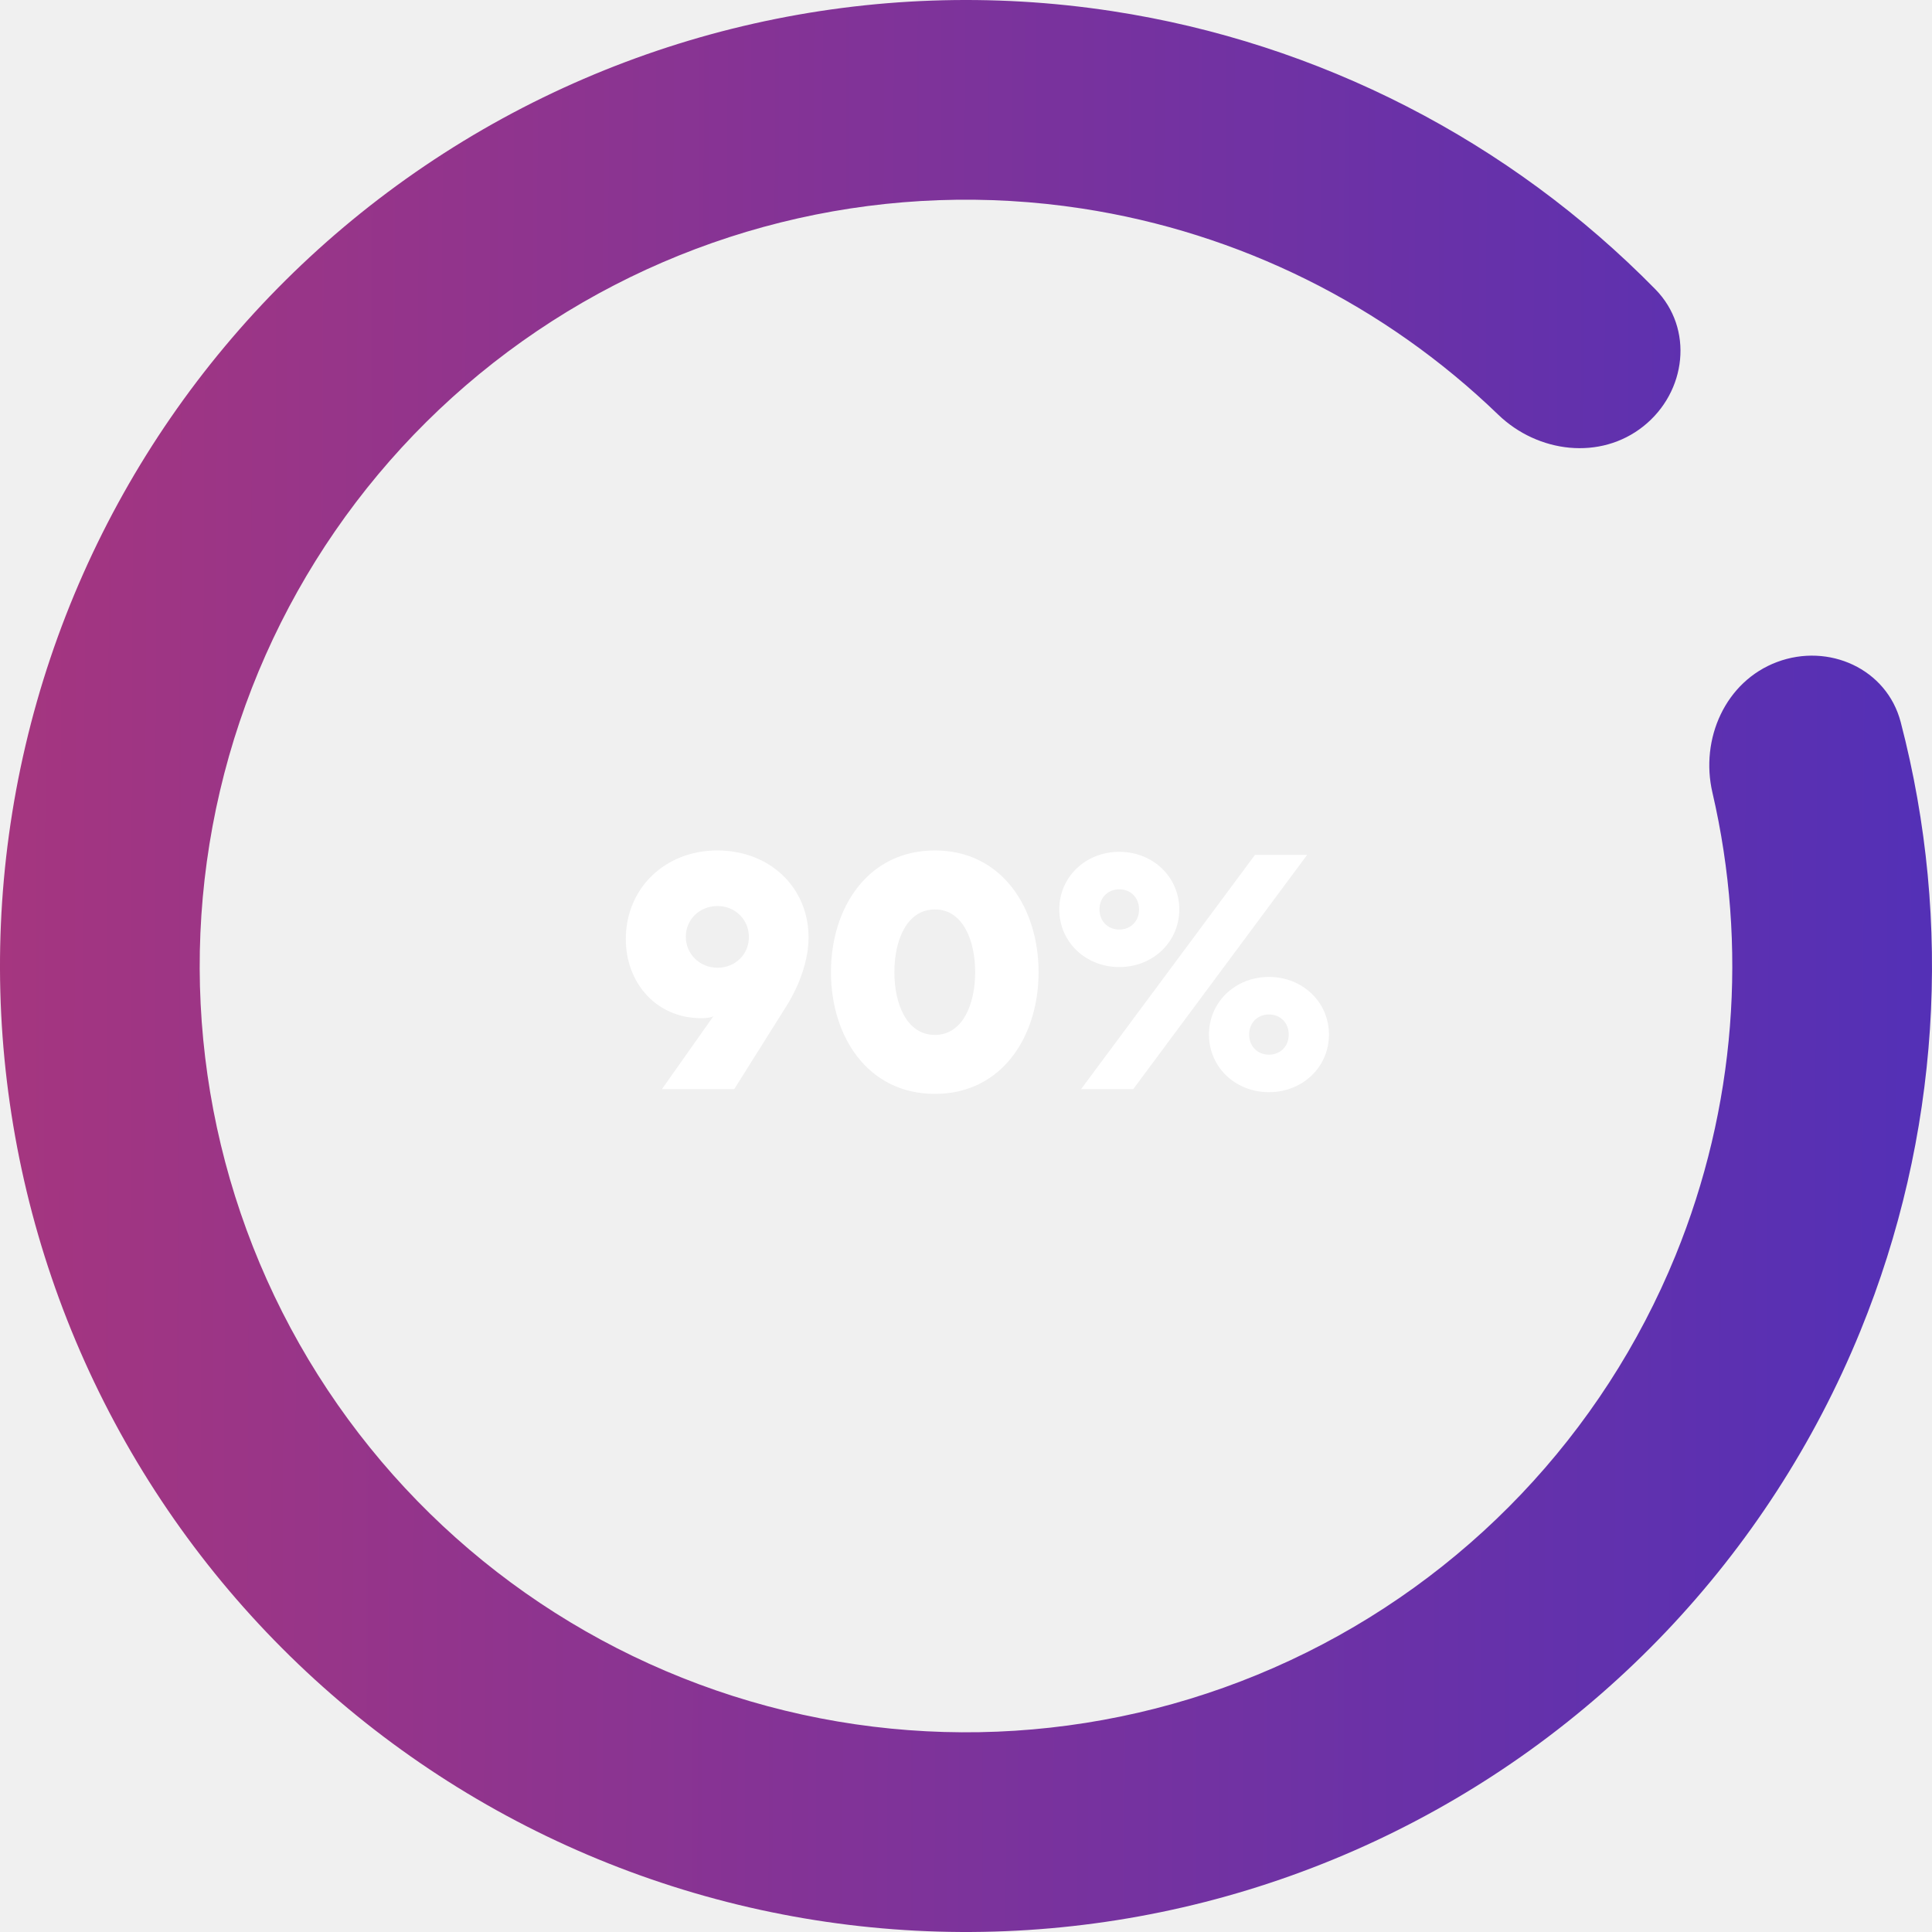
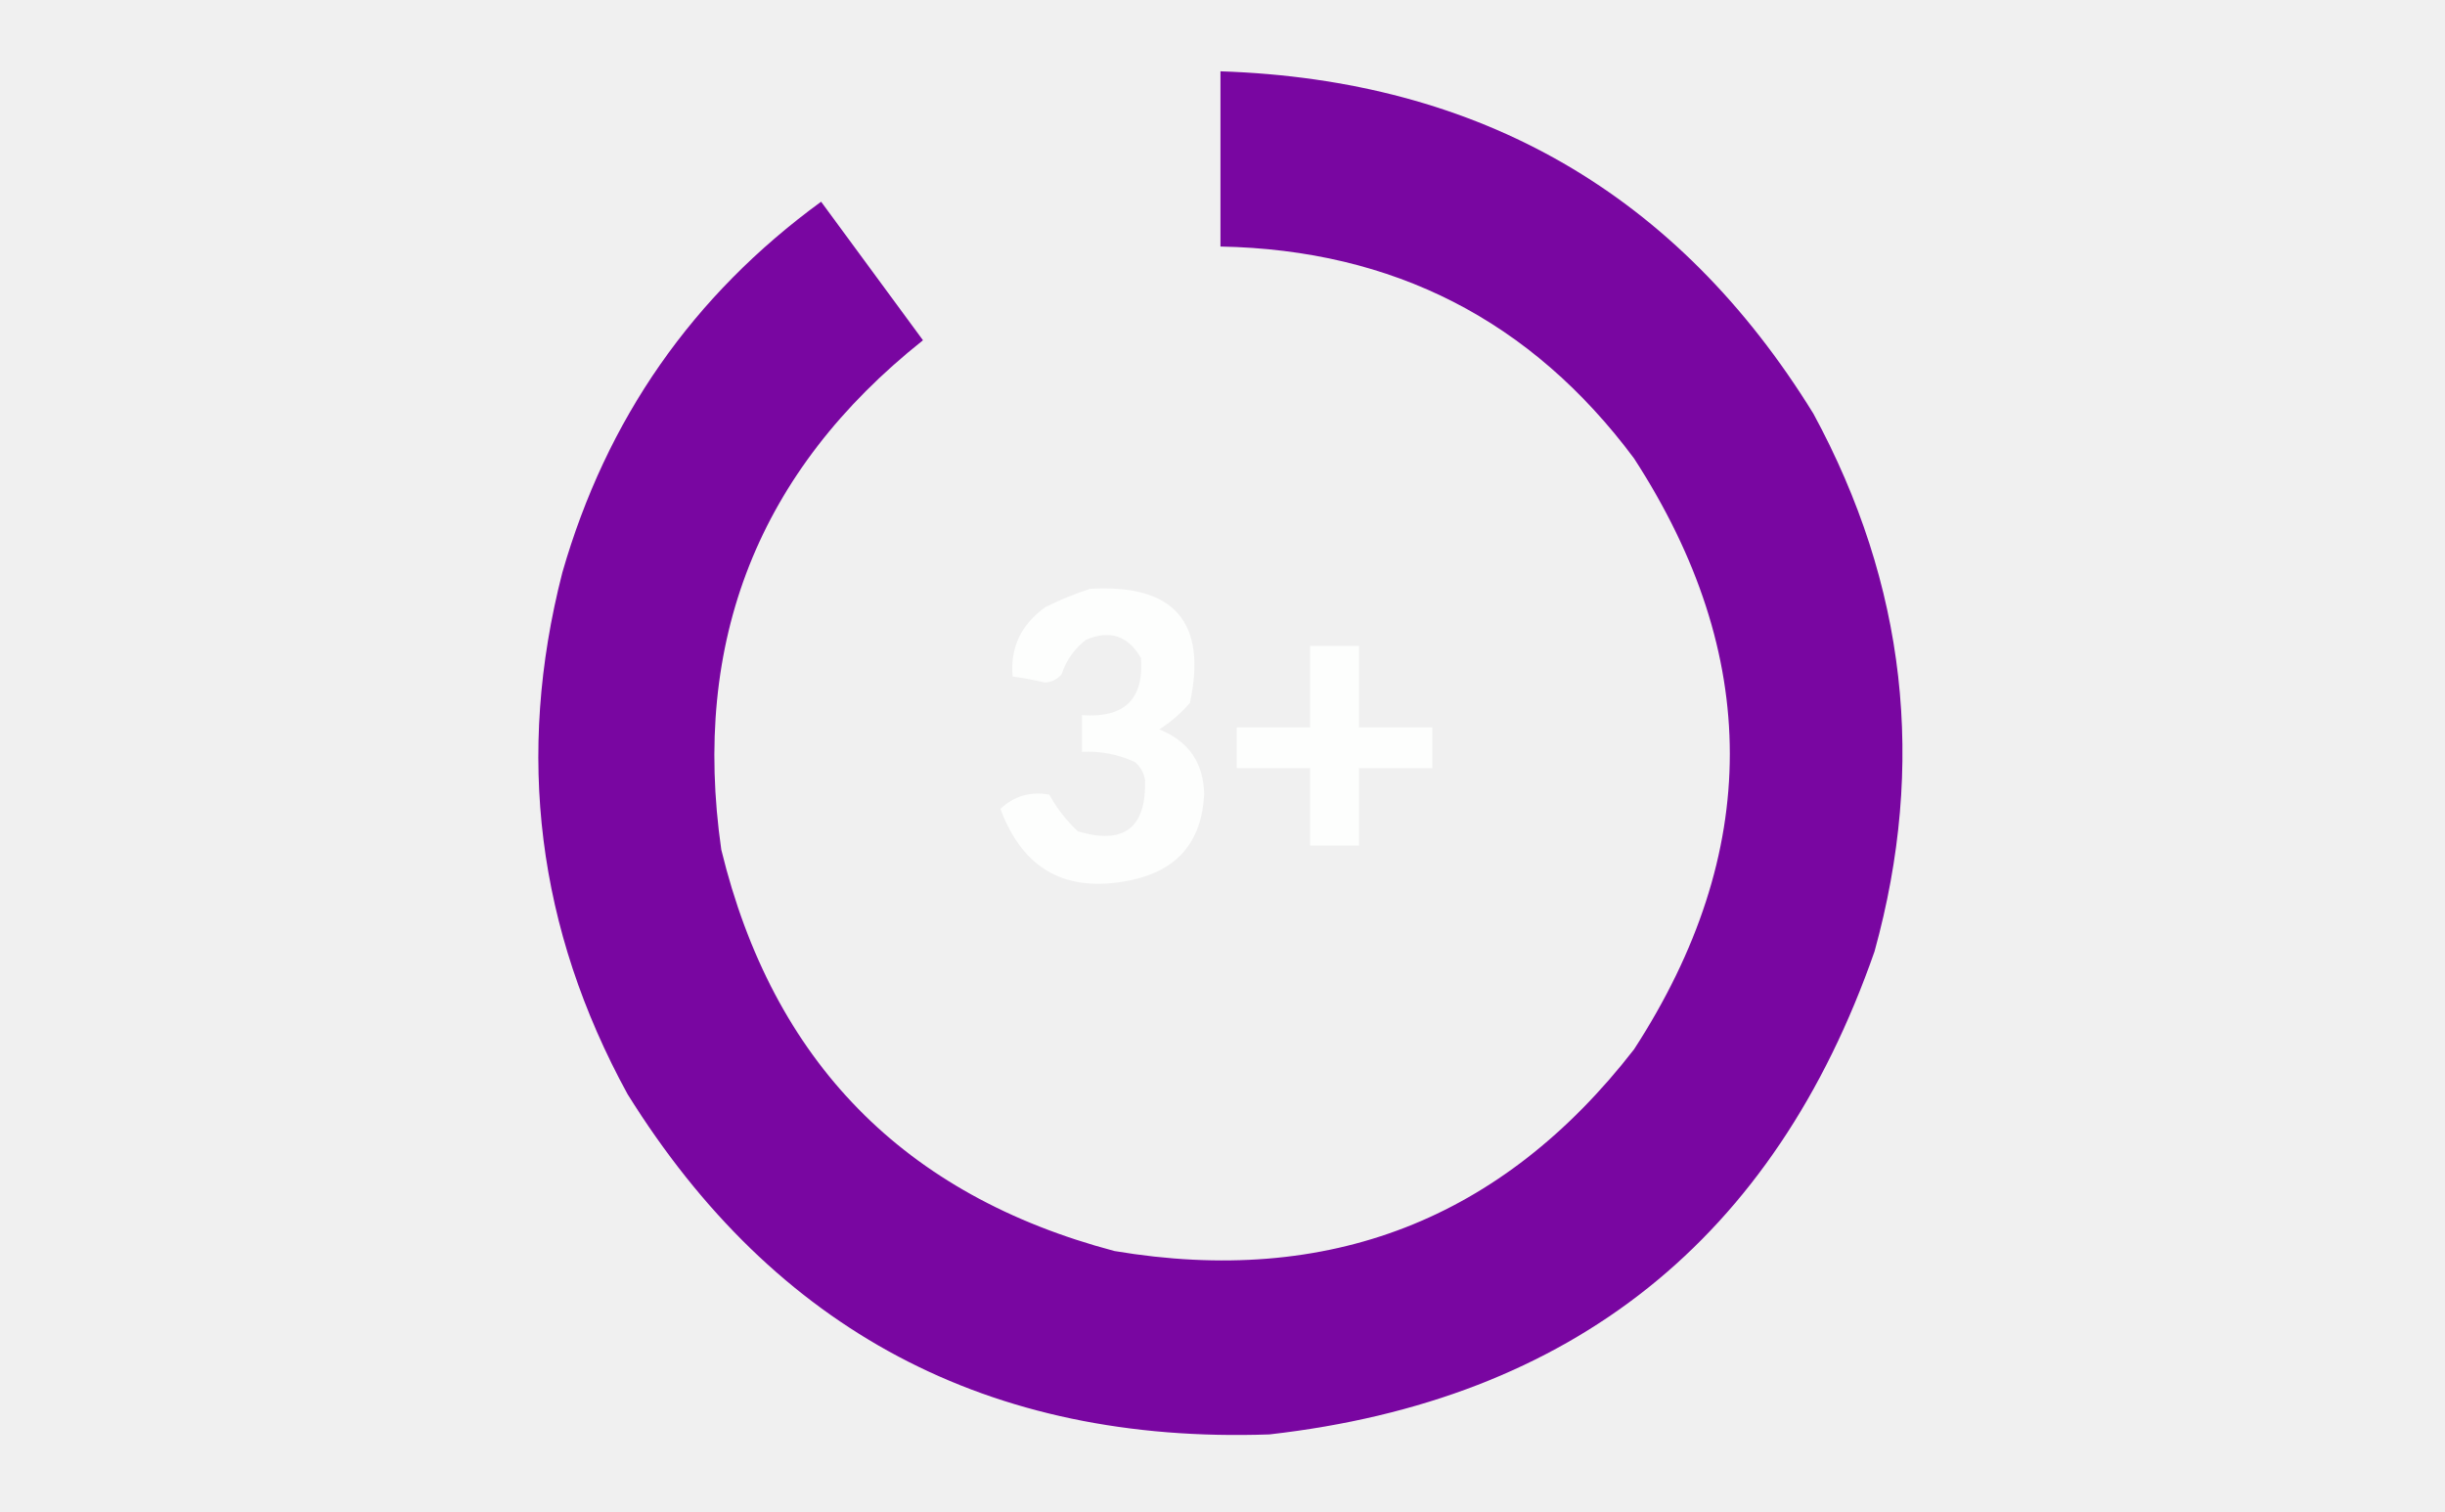
- <svg xmlns="http://www.w3.org/2000/svg" width="204" height="204" viewBox="0 0 204 204" fill="none">
-   <path d="M187.639 69.902C193.092 67.859 199.226 70.614 200.696 76.248C206.238 97.486 204.802 120.051 196.436 140.546C186.737 164.31 168.435 183.543 145.182 194.409C121.928 205.275 95.433 206.975 70.982 199.169C46.531 191.364 25.921 174.628 13.264 152.299C0.607 129.97 -3.166 103.69 2.696 78.702C8.559 53.713 23.627 31.854 44.894 17.484C66.161 3.114 92.064 -2.709 117.435 1.175C139.317 4.524 159.415 14.883 174.791 30.547C178.869 34.702 178.083 41.38 173.529 45.009C168.975 48.637 162.385 47.827 158.195 43.783C146.212 32.215 130.877 24.564 114.244 22.018C94.118 18.937 73.57 23.557 56.699 34.956C39.829 46.355 27.876 63.696 23.225 83.518C18.574 103.34 21.568 124.188 31.608 141.901C41.649 159.614 57.998 172.89 77.394 179.082C96.791 185.274 117.809 183.925 136.255 175.305C154.701 166.686 169.219 151.429 176.914 132.578C183.273 116.999 184.584 99.912 180.815 83.688C179.497 78.016 182.187 71.946 187.639 69.902Z" fill="url(#paint0_linear_16_349)" />
-   <path d="M66.08 99.16C66.08 103.804 69.32 107.512 74.036 107.512C74.648 107.512 75.08 107.44 75.332 107.296L69.896 115H77.528L83.072 106.18C84.476 103.912 85.376 101.32 85.376 98.98C85.376 93.724 81.308 89.8 75.728 89.8C70.256 89.8 66.08 93.76 66.08 99.16ZM72.416 98.908C72.416 97.072 73.892 95.668 75.764 95.668C77.636 95.668 79.076 97.108 79.076 98.944C79.076 100.78 77.636 102.184 75.764 102.184C73.892 102.184 72.416 100.744 72.416 98.908ZM109.665 102.652C109.665 95.848 105.777 89.8 98.721 89.8C91.629 89.8 87.741 95.848 87.741 102.652C87.741 109.456 91.629 115.504 98.721 115.504C105.777 115.504 109.665 109.456 109.665 102.652ZM102.969 102.652C102.969 106 101.673 109.276 98.721 109.276C95.733 109.276 94.437 106 94.437 102.652C94.437 99.304 95.733 96.028 98.721 96.028C101.673 96.028 102.969 99.304 102.969 102.652ZM124.521 96.028C124.521 92.608 121.749 89.944 118.185 89.944C114.621 89.944 111.849 92.608 111.849 96.028C111.849 99.448 114.621 102.112 118.185 102.112C121.749 102.112 124.521 99.448 124.521 96.028ZM120.273 96.028C120.273 97.288 119.373 98.152 118.185 98.152C116.997 98.152 116.097 97.288 116.097 96.028C116.097 94.768 116.997 93.904 118.185 93.904C119.373 93.904 120.273 94.768 120.273 96.028ZM138.021 90.268H132.513L114.153 115H119.661L138.021 90.268ZM127.653 109.24C127.653 112.66 130.425 115.324 133.989 115.324C137.553 115.324 140.325 112.66 140.325 109.24C140.325 105.82 137.553 103.156 133.989 103.156C130.425 103.156 127.653 105.82 127.653 109.24ZM131.901 109.24C131.901 107.98 132.801 107.116 133.989 107.116C135.177 107.116 136.077 107.98 136.077 109.24C136.077 110.5 135.177 111.364 133.989 111.364C132.801 111.364 131.901 110.5 131.901 109.24Z" fill="white" />
-   <defs>
-     <linearGradient id="paint0_linear_16_349" x1="-12.435" y1="91.215" x2="228.124" y2="92.098" gradientUnits="userSpaceOnUse">
-       <stop stop-color="#AA367C" />
-       <stop offset="1" stop-color="#4A2FBD" />
-     </linearGradient>
-   </defs>
+ <svg xmlns="http://www.w3.org/2000/svg" version="1.1" width="600px" height="371px" style="shape-rendering:geometricPrecision; text-rendering:geometricPrecision; image-rendering:optimizeQuality; fill-rule:evenodd; clip-rule:evenodd">
+   <g>
+     <path style="opacity:0.983" fill="#77029f" d="M 299.5,17.5 C 363.239,19.605 411.739,47.605 445,101.5C 467.743,143.449 472.743,187.449 460,233.5C 435.36,304.079 385.86,343.579 311.5,352C 242.652,354.382 190.152,326.548 154,268.5C 131.828,227.963 126.495,185.296 138,140.5C 148.826,102.814 169.993,72.48 201.5,49.5C 209.833,60.833 218.167,72.167 226.5,83.5C 186.152,115.555 169.652,157.222 177,208.5C 189.648,260.482 221.815,293.315 273.5,307C 326.04,315.829 368.54,299.329 401,257.5C 432.332,209.174 432.332,160.84 401,112.5C 375.786,78.642 341.953,61.308 299.5,60.5C 299.5,46.167 299.5,31.833 299.5,17.5 Z" />
+   </g>
+   <g>
+     <path style="opacity:0.916" fill="#fefffe" d="M 267.5,144.5 C 288.13,143.282 296.297,152.616 292,172.5C 289.795,175.04 287.295,177.207 284.5,179C 291.723,181.889 295.389,187.223 295.5,195C 294.883,206.616 288.883,213.616 277.5,216C 261.721,219.281 251.055,213.447 245.5,198.5C 248.863,195.328 252.863,194.161 257.5,195C 259.35,198.362 261.683,201.362 264.5,204C 275.787,207.373 281.287,203.207 281,191.5C 280.727,189.671 279.893,188.171 278.5,187C 274.379,185.101 270.046,184.268 265.5,184.5C 265.5,181.5 265.5,178.5 265.5,175.5C 275.906,176.258 280.739,171.592 280,161.5C 276.858,156.008 272.358,154.508 266.5,157C 263.639,159.219 261.639,162.053 260.5,165.5C 259.441,166.696 258.107,167.363 256.5,167.5C 253.855,166.892 251.188,166.392 248.5,166C 247.86,158.975 250.527,153.308 256.5,149C 260.157,147.178 263.824,145.678 267.5,144.5 Z" />
+   </g>
+   <g>
+     <path style="opacity:0.906" fill="#fefffe" d="M 321.5,158.5 C 325.5,158.5 329.5,158.5 333.5,158.5C 333.5,165.167 333.5,171.833 333.5,178.5C 339.5,178.5 345.5,178.5 351.5,178.5C 351.5,181.833 351.5,185.167 351.5,188.5C 345.5,188.5 339.5,188.5 333.5,188.5C 333.5,194.833 333.5,201.167 333.5,207.5C 329.5,207.5 325.5,207.5 321.5,207.5C 321.5,201.167 321.5,194.833 321.5,188.5C 315.5,188.5 309.5,188.5 303.5,188.5C 303.5,185.167 303.5,181.833 303.5,178.5C 309.5,178.5 315.5,178.5 321.5,178.5C 321.5,171.833 321.5,165.167 321.5,158.5 Z" />
+   </g>
</svg>
